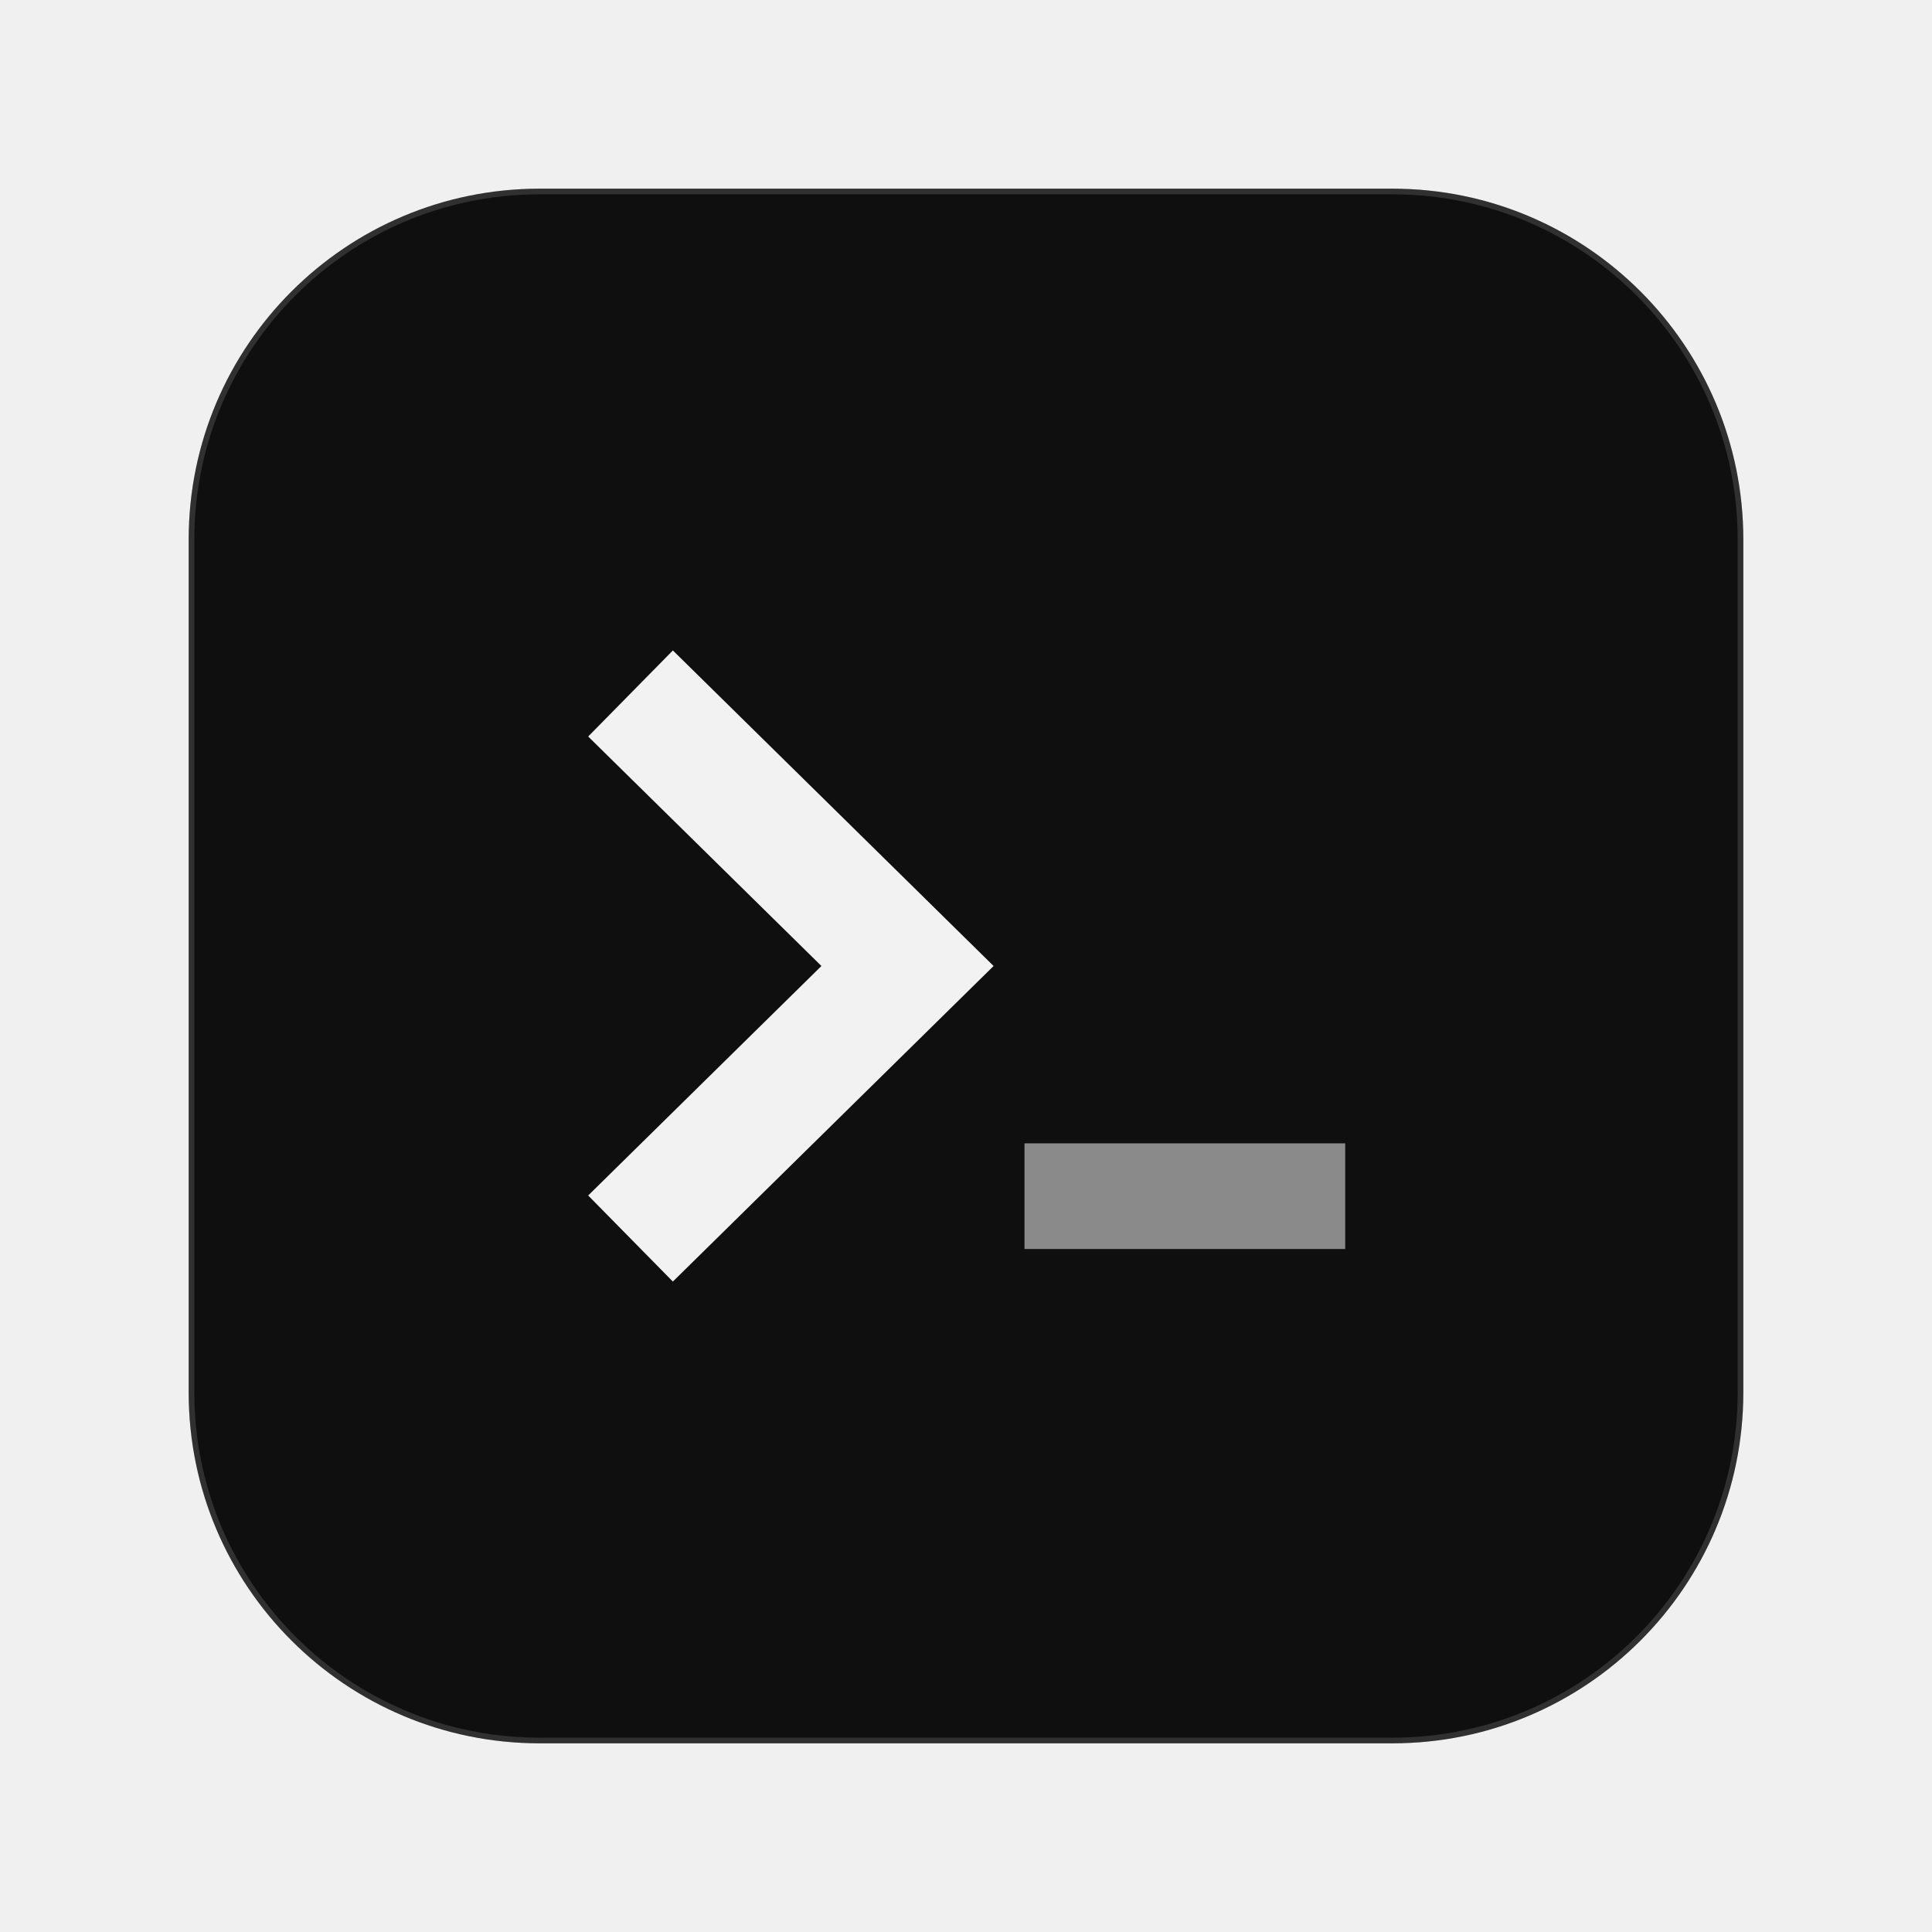
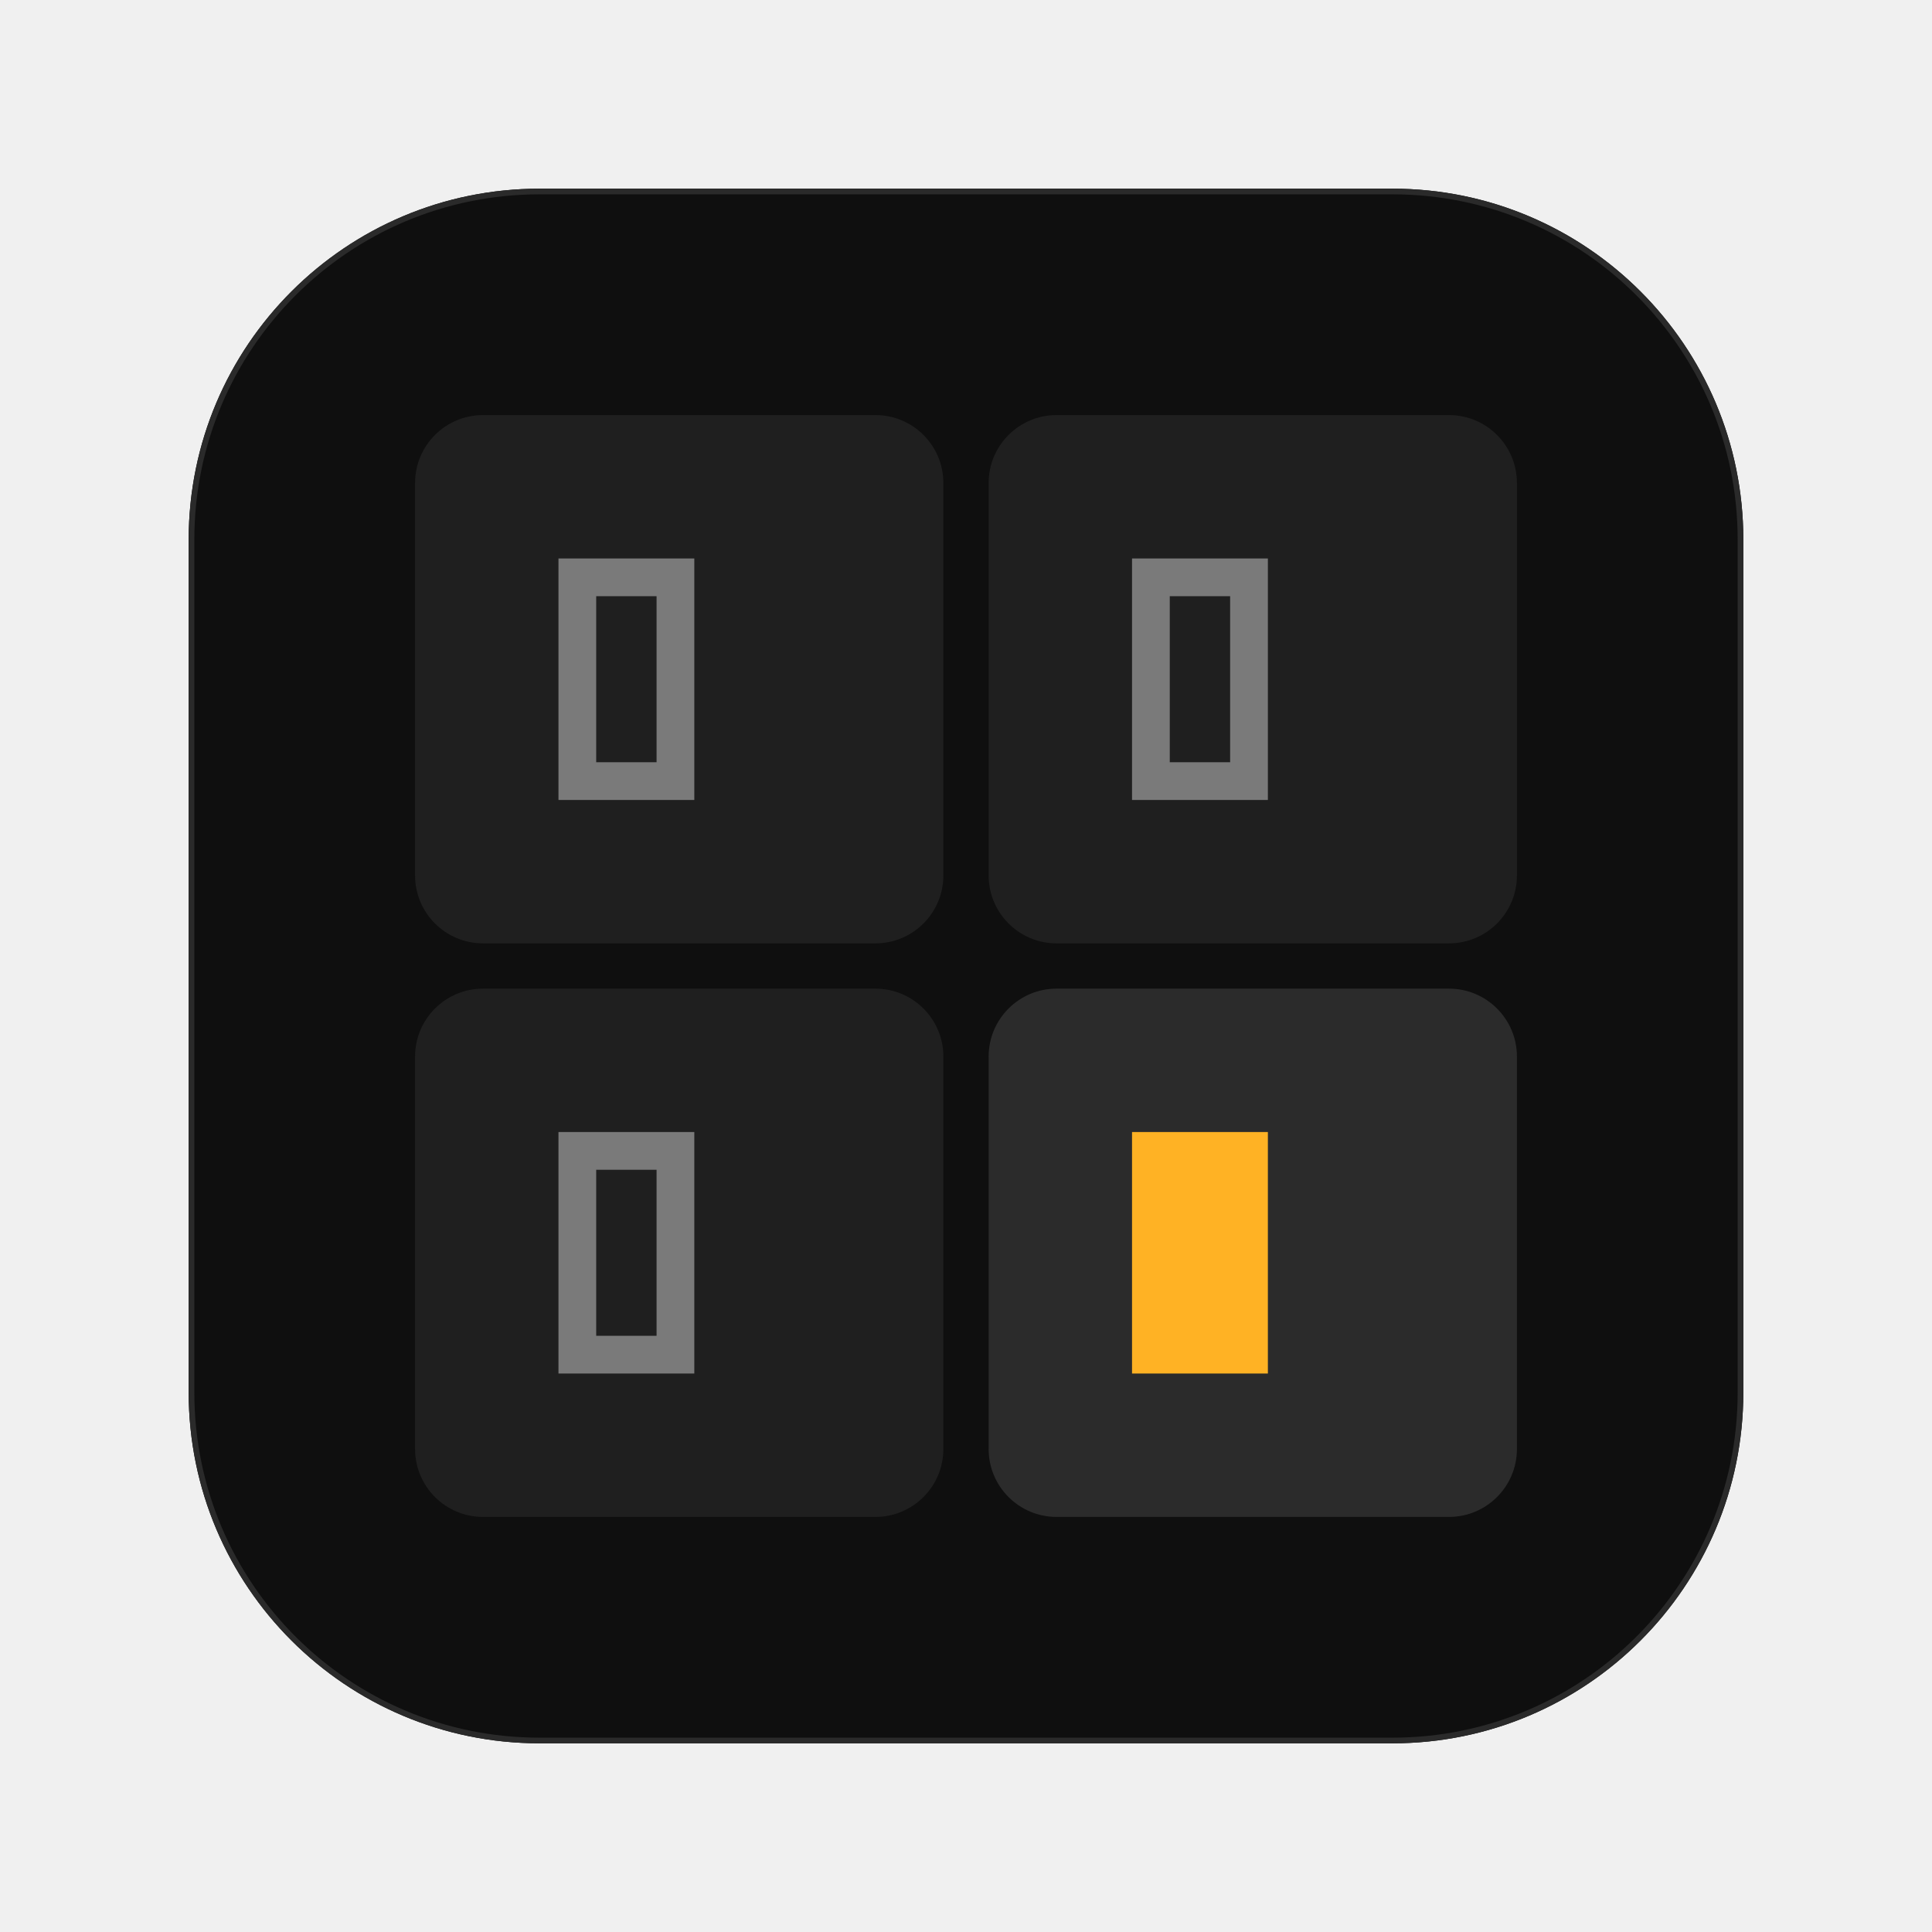
<svg xmlns="http://www.w3.org/2000/svg" width="1024" height="1024" viewBox="0 0 1024 1024">
  <rect x="100" y="100" width="824" height="824" rx="186" fill="#0f0f0f" />
-   <rect x="101.5" y="101.5" width="821" height="821" rx="184.5" fill="none" stroke="#ffffff" stroke-opacity="0.14" stroke-width="3" />
-   <path d="M357 390 L481 512 L357 634" fill="none" stroke="#f2f2f2" stroke-width="64" stroke-linecap="square" stroke-linejoin="miter" />
-   <rect x="543" y="606" width="170" height="56" fill="#8a8a8a" />
+   <rect x="101.5" y="101.5" width="821" height="821" rx="184.5" fill="none" stroke="#2a2a2a" stroke-width="3" />
+   <rect x="220" y="220" width="280" height="280" rx="36" fill="#1f1f1f" />
+   <rect x="524" y="220" width="280" height="280" rx="36" fill="#1f1f1f" />
+   <rect x="220" y="524" width="280" height="280" rx="36" fill="#1f1f1f" />
+   <rect x="524" y="524" width="280" height="280" rx="36" fill="#2b2b2b" />
+   <rect x="306" y="306" width="52" height="108" fill="none" stroke="#7a7a7a" stroke-width="20" />
+   <rect x="610" y="306" width="52" height="108" fill="none" stroke="#7a7a7a" stroke-width="20" />
+   <rect x="306" y="610" width="52" height="108" fill="none" stroke="#7a7a7a" stroke-width="20" />
+   <rect x="600" y="600" width="72" height="128" fill="#ffb224" />
</svg>
